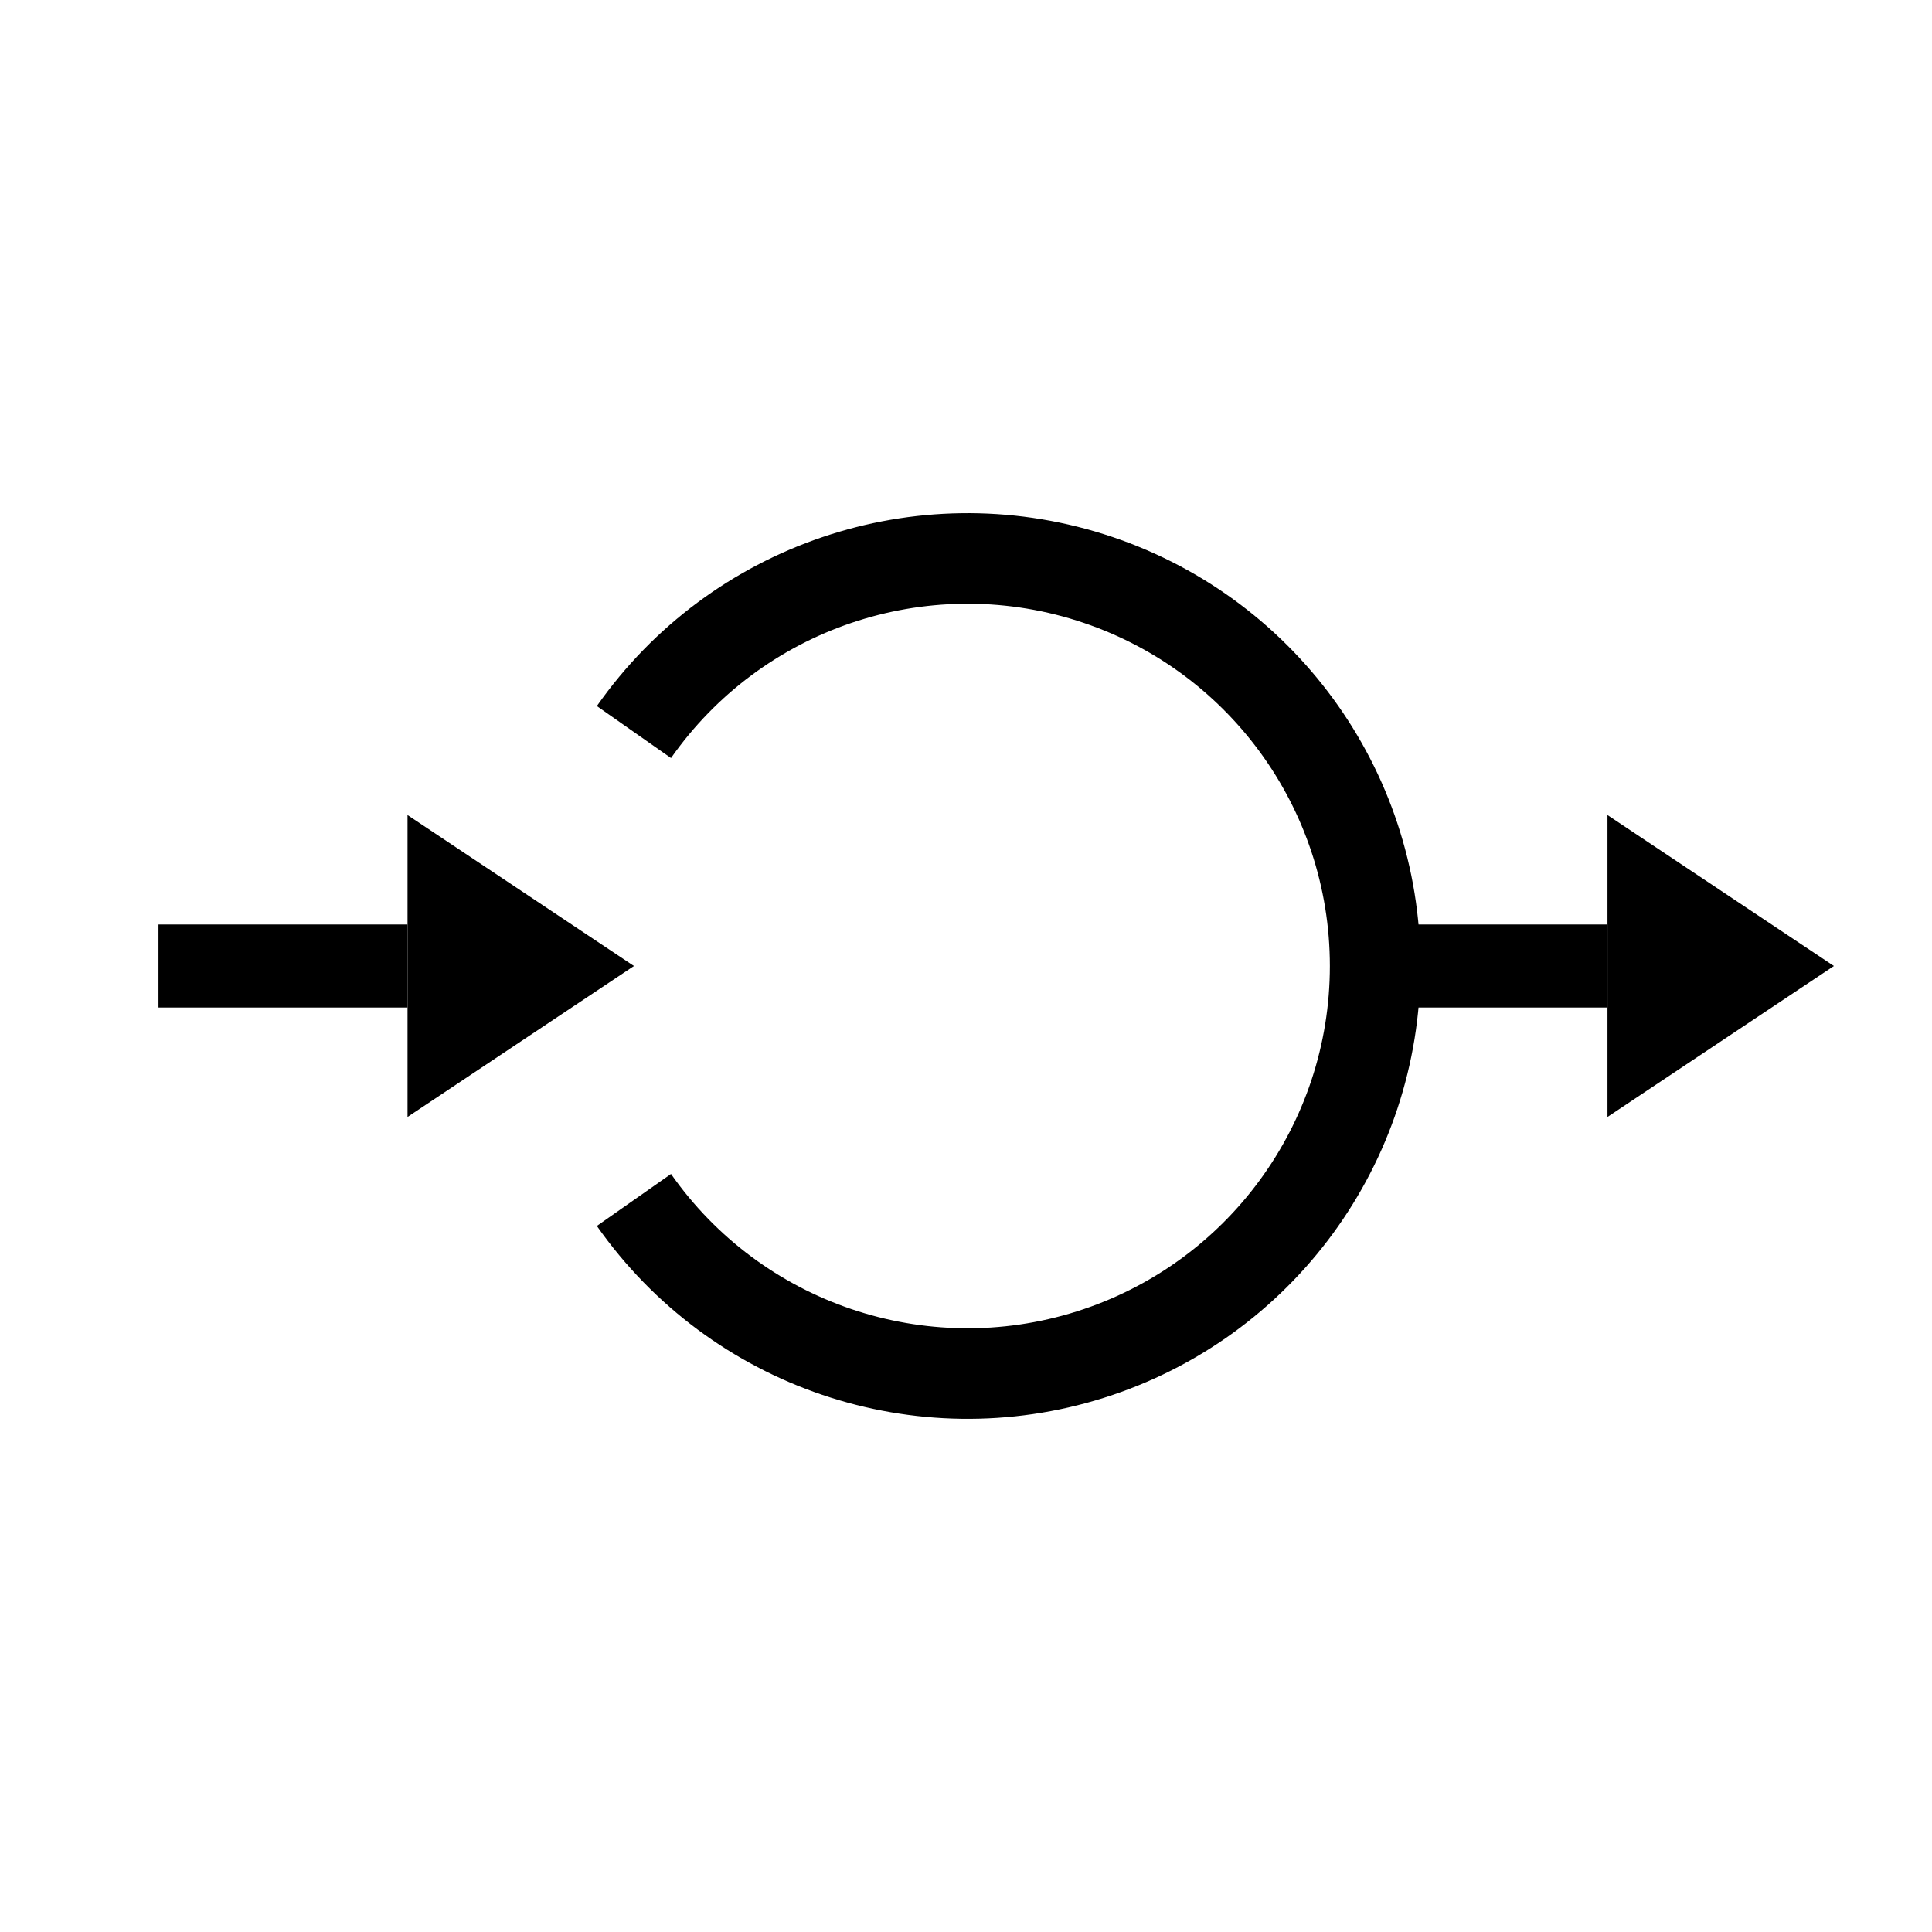
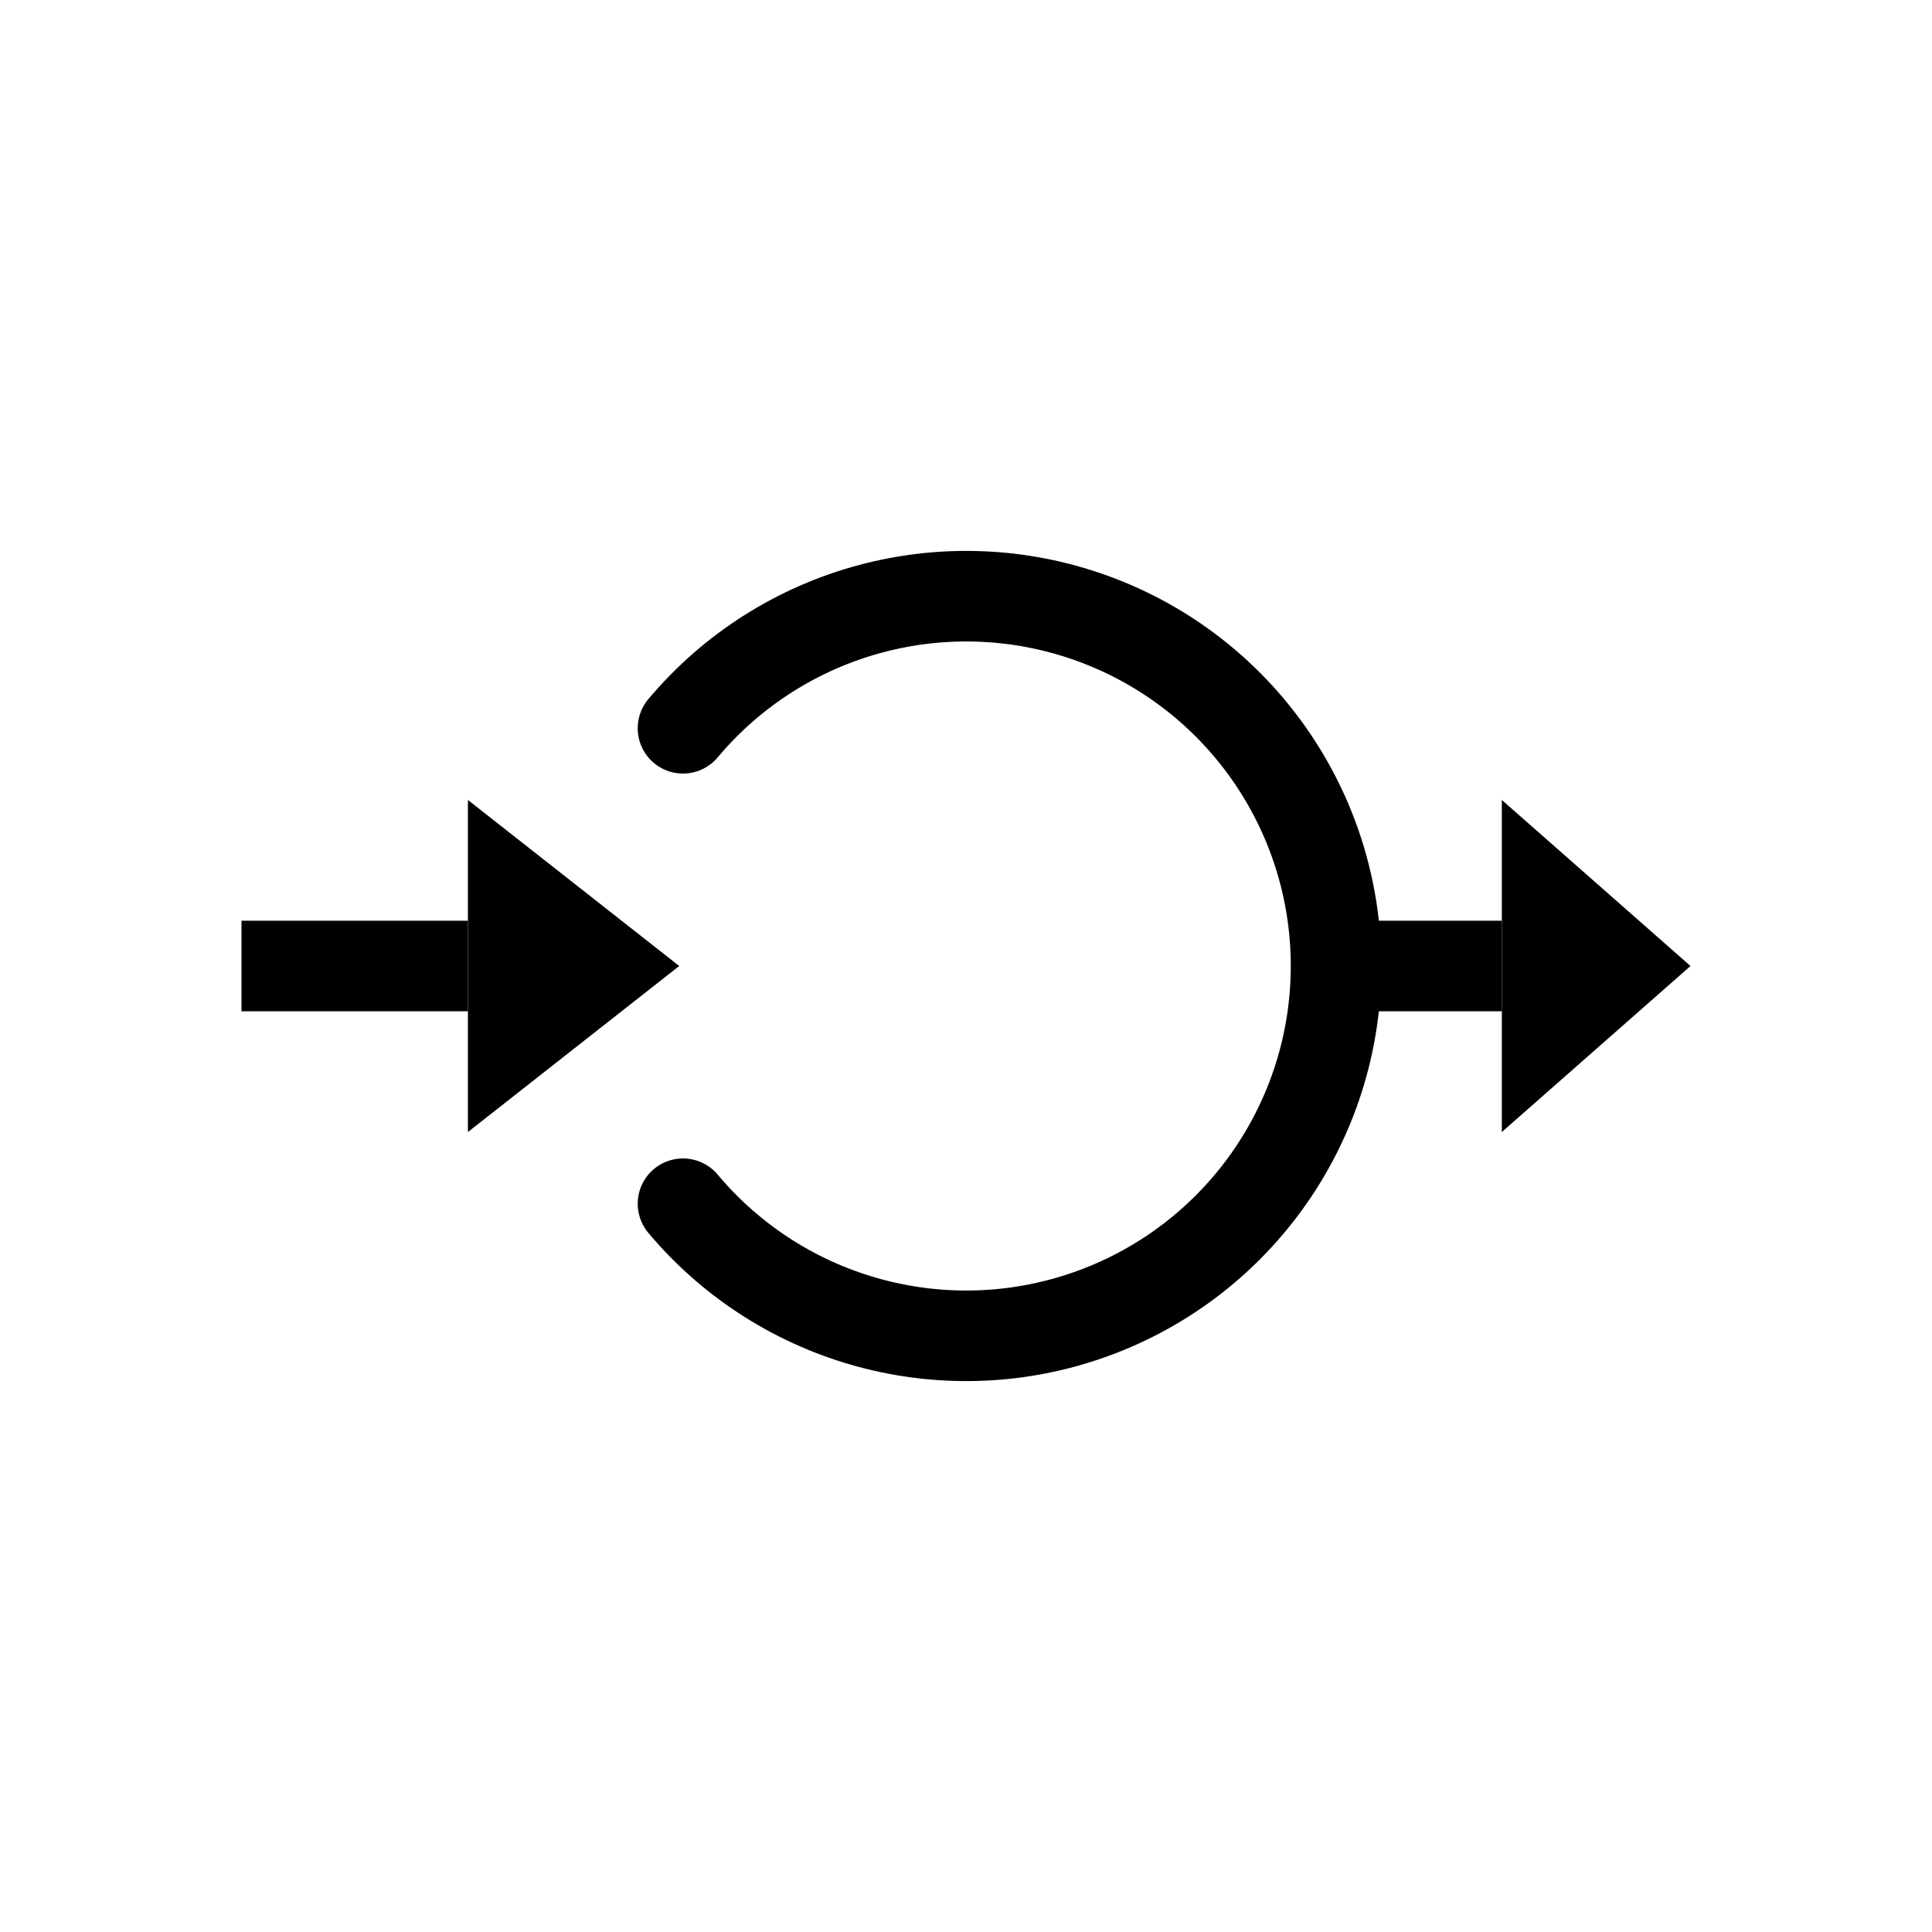
- <svg xmlns="http://www.w3.org/2000/svg" viewBox="0 0 512 512" width="512" height="512">
+ <svg xmlns="http://www.w3.org/2000/svg" viewBox="0 0 512 512" width="512" height="512" shape-rendering="geometricPrecision">
  <g fill="#000000" stroke="#000000">
-     <rect x="42" y="245" width="66" height="22" stroke="none" fill="#000000" />
-     <polygon points="108,216 168,256 108,296" stroke="none" fill="#000000" />
-     <path d="M 168 194 A 108 108 0 1 1 168 318" fill="none" stroke="#000000" stroke-width="24" stroke-linecap="butt" />
-     <rect x="364" y="245" width="62" height="22" stroke="none" fill="#000000" />
-     <polygon points="426,216 486,256 426,296" stroke="none" fill="#000000" />
+     <rect x="64" y="244" width="60" height="24" stroke="none" fill="#000000" />
+     <polygon points="124,212 180,256 124,300" stroke="none" fill="#000000" />
+     <path d="M 181 193 A 98 98 0 1 1 181 319" fill="none" stroke="#000000" stroke-width="24" stroke-linecap="round" />
+     <rect x="354" y="244" width="44" height="24" stroke="none" fill="#000000" />
+     <polygon points="398,212 448,256 398,300" stroke="none" fill="#000000" />
  </g>
</svg>
